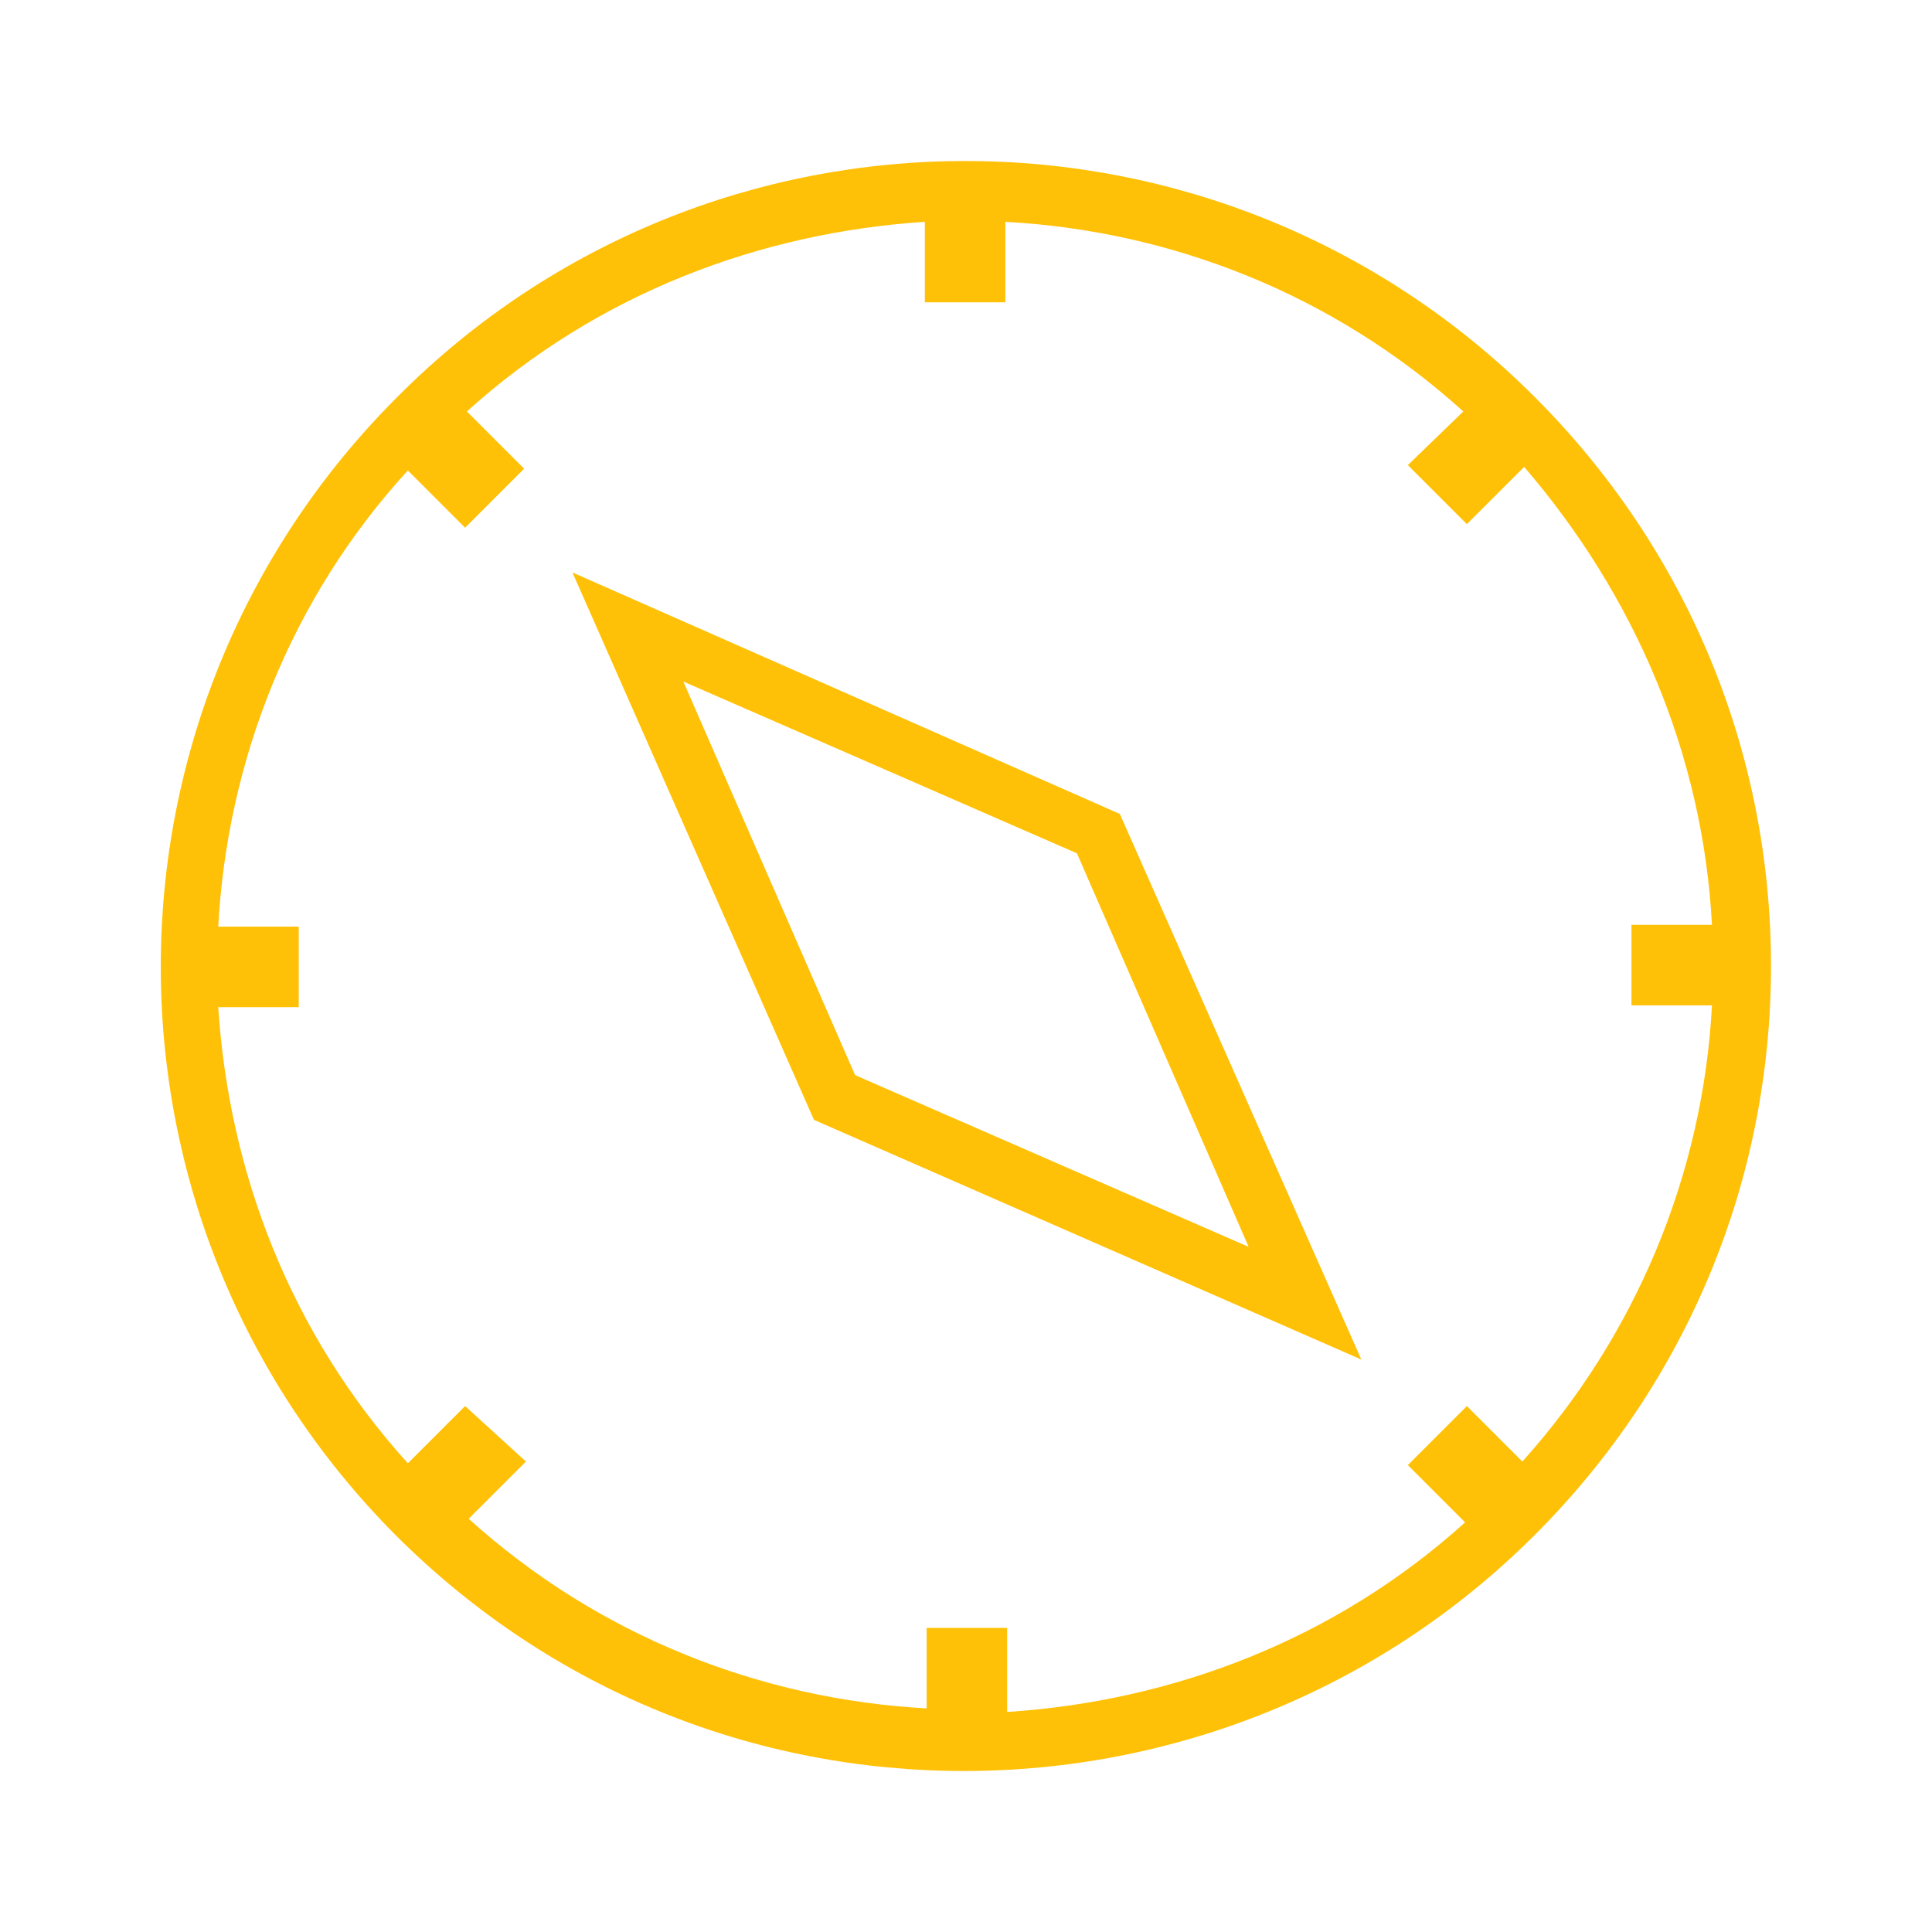
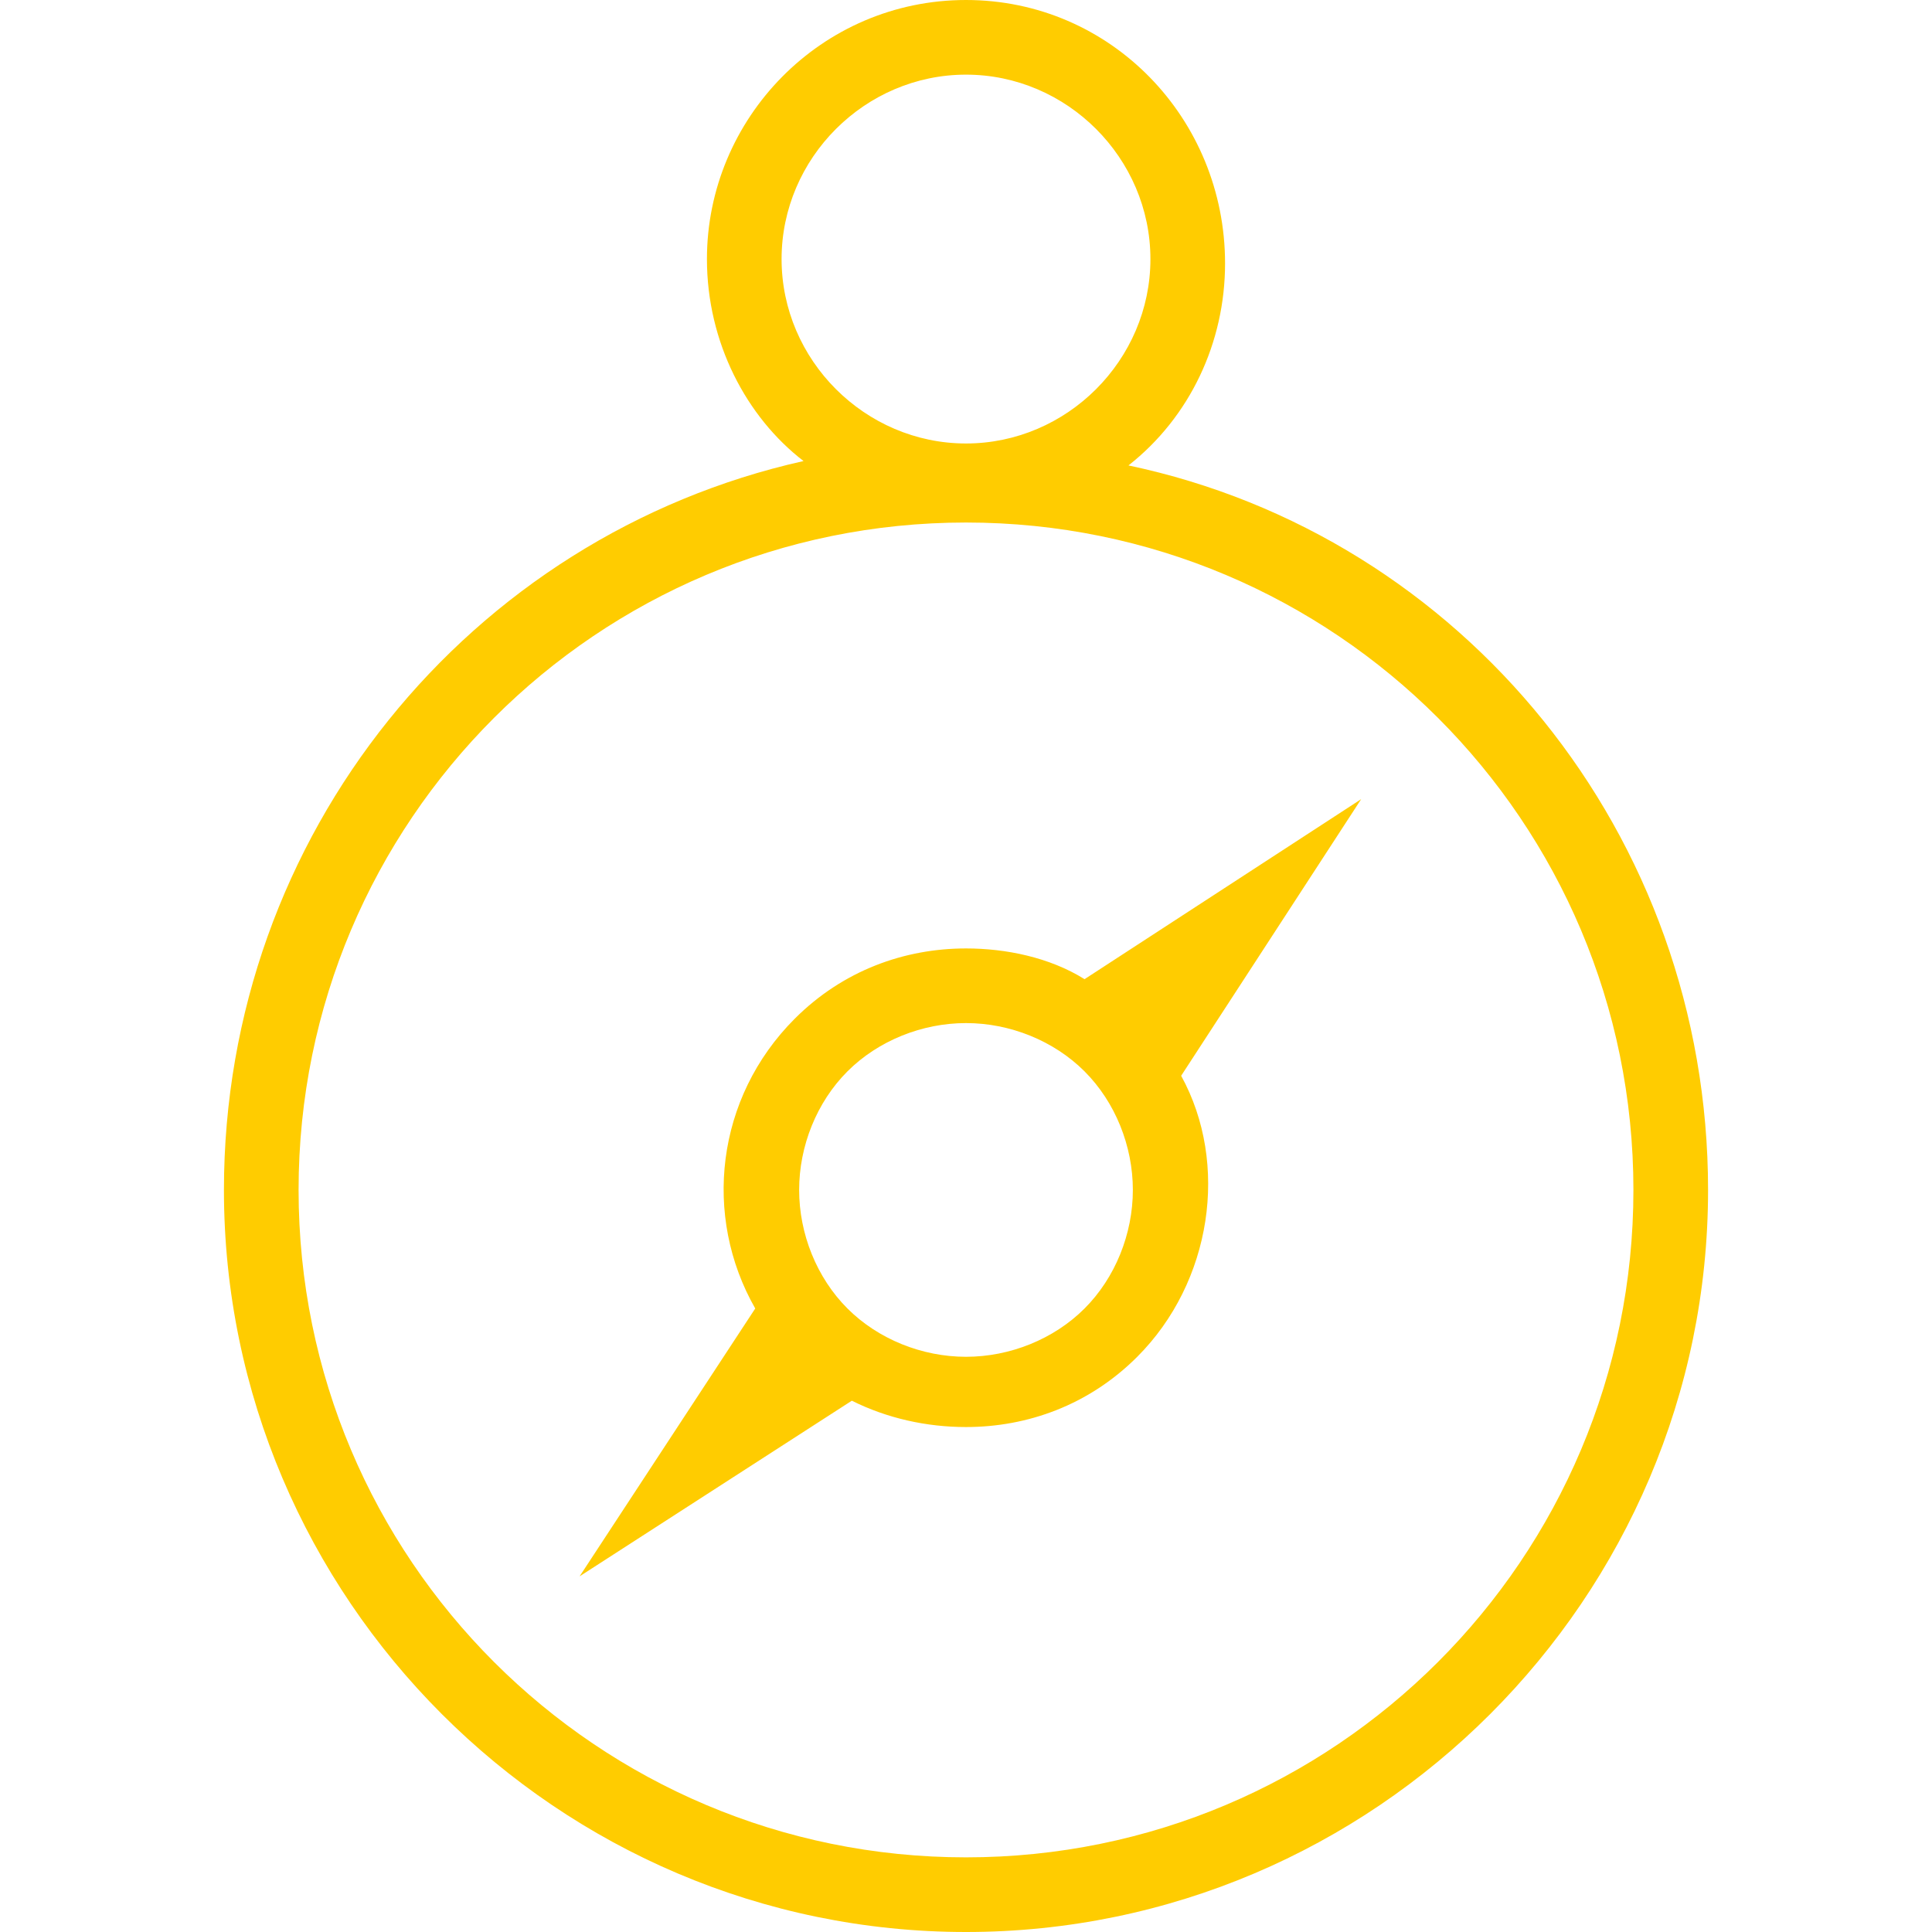
- <svg xmlns="http://www.w3.org/2000/svg" version="1.1" id="Слой_1" x="0px" y="0px" viewBox="0 0 108 108" style="enable-background:new 0 0 108 108;" xml:space="preserve">
+ <svg xmlns="http://www.w3.org/2000/svg" version="1.1" id="Слой_1" x="0px" y="0px" viewBox="0 0 44 44" style="enable-background:new 0 0 44 44;" xml:space="preserve">
  <style type="text/css">
- 	.st0{fill:#ffc107;}
+ 	.st0{fill:#ffcc00;}
</style>
-   <g>
-     <path class="st0" d="M22.1,85.8C30.9,94.6,42.3,99,53.9,99c11.5,0,23.1-4.4,31.9-13.2C94.3,77.3,99,66,99,54s-4.7-23.3-13.2-31.8   c-17.6-17.6-46.1-17.6-63.6,0C4.6,39.8,4.6,68.2,22.1,85.8z M95.7,51.7h-4.5v4.5h4.5c-0.5,9.5-4.3,18.5-10.6,25.5L82,78.6l-3.3,3.3   l3.2,3.2c-7.3,6.6-16.4,10-25.6,10.6V91h-4.5v4.5c-9.2-0.5-18.3-4-25.6-10.6l3.2-3.2L26,78.6l-3.2,3.2c-6.6-7.3-10-16.3-10.6-25.5   h4.5v-4.5h-4.5c0.5-9.2,4-18.3,10.6-25.5l3.2,3.2l3.3-3.3L26.1,23c7.3-6.6,16.4-10,25.6-10.6v4.5h4.5v-4.5   c9.2,0.5,18.3,4,25.6,10.6l-3.1,3l3.3,3.3l3.2-3.2C91.4,33.3,95.2,42.2,95.7,51.7z M32,32l13.5,30.6L76.1,76L62.6,45.5L32,32z    M47.8,60.1l-9.6-22l22,9.6l9.6,22L47.8,60.1z" />
-   </g>
+   <path class="st0" d="M25.7,10.6c1.4-1.1,2.2-2.8,2.2-4.6C27.9,2.7,25.3,0,22,0s-5.9,2.7-5.9,5.9c0,1.9,0.9,3.6,2.2,4.6  C10.7,12.2,5.1,19,5.1,27.1C5.1,36.4,12.7,44,22,44c9.3,0,16.9-7.6,16.9-16.9C38.9,19,33.3,12.2,25.7,10.6z M17.8,5.9  c0-2.3,1.9-4.2,4.2-4.2c2.3,0,4.2,1.9,4.2,4.2c0,2.3-1.9,4.2-4.2,4.2c0,0,0,0,0,0c0,0,0,0,0,0C19.7,10.1,17.8,8.2,17.8,5.9z   M22,42.3c-8.4,0-15.2-6.8-15.2-15.2c0-8.4,6.8-15.2,15.2-15.2c0,0,0,0,0,0c0,0,0,0,0,0c8.4,0,15.2,6.8,15.2,15.2  C37.2,35.5,30.4,42.3,22,42.3z M24.7,22.3c-0.8-0.5-1.8-0.7-2.7-0.7c-1.4,0-2.8,0.5-3.9,1.6c-1.8,1.8-2.1,4.5-0.9,6.6l-4,6.1l6.2-4  c0.8,0.4,1.7,0.6,2.6,0.6c1.4,0,2.8-0.5,3.9-1.6c1.7-1.7,2.1-4.4,1-6.4l4.1-6.3L24.7,22.3z M24.7,29.8C24,30.5,23,30.9,22,30.9  c-1,0-2-0.4-2.7-1.1c-0.7-0.7-1.1-1.7-1.1-2.7c0-1,0.4-2,1.1-2.7c0.7-0.7,1.7-1.1,2.7-1.1c1,0,2,0.4,2.7,1.1  c0.7,0.7,1.1,1.7,1.1,2.7C25.8,28.1,25.4,29.1,24.7,29.8z" />
</svg>
